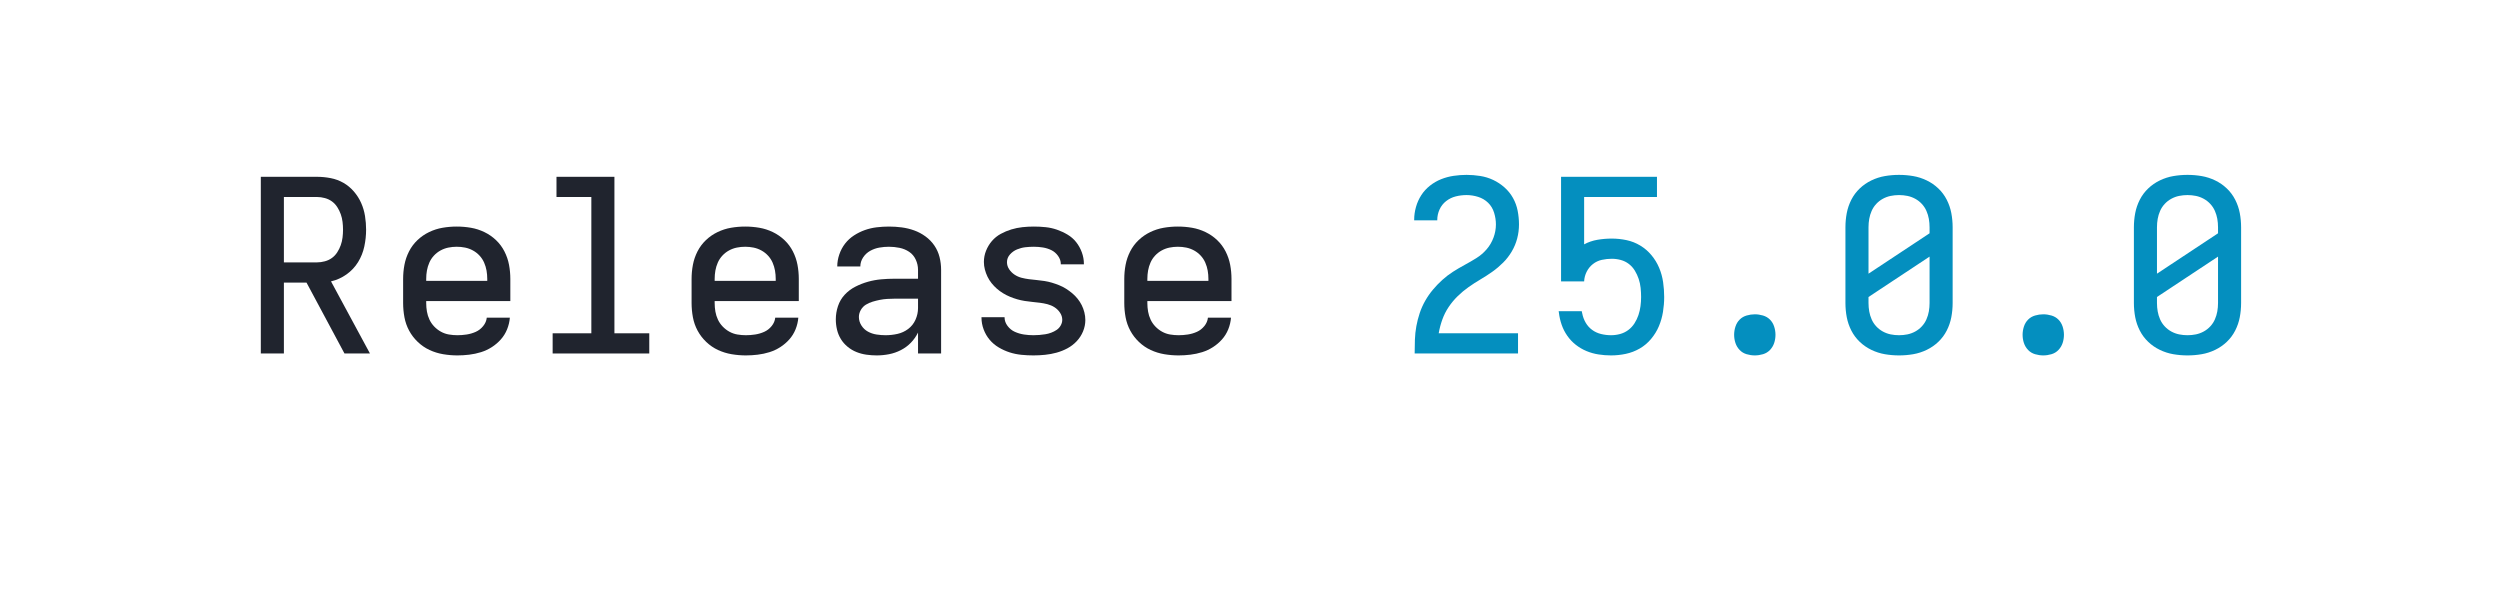
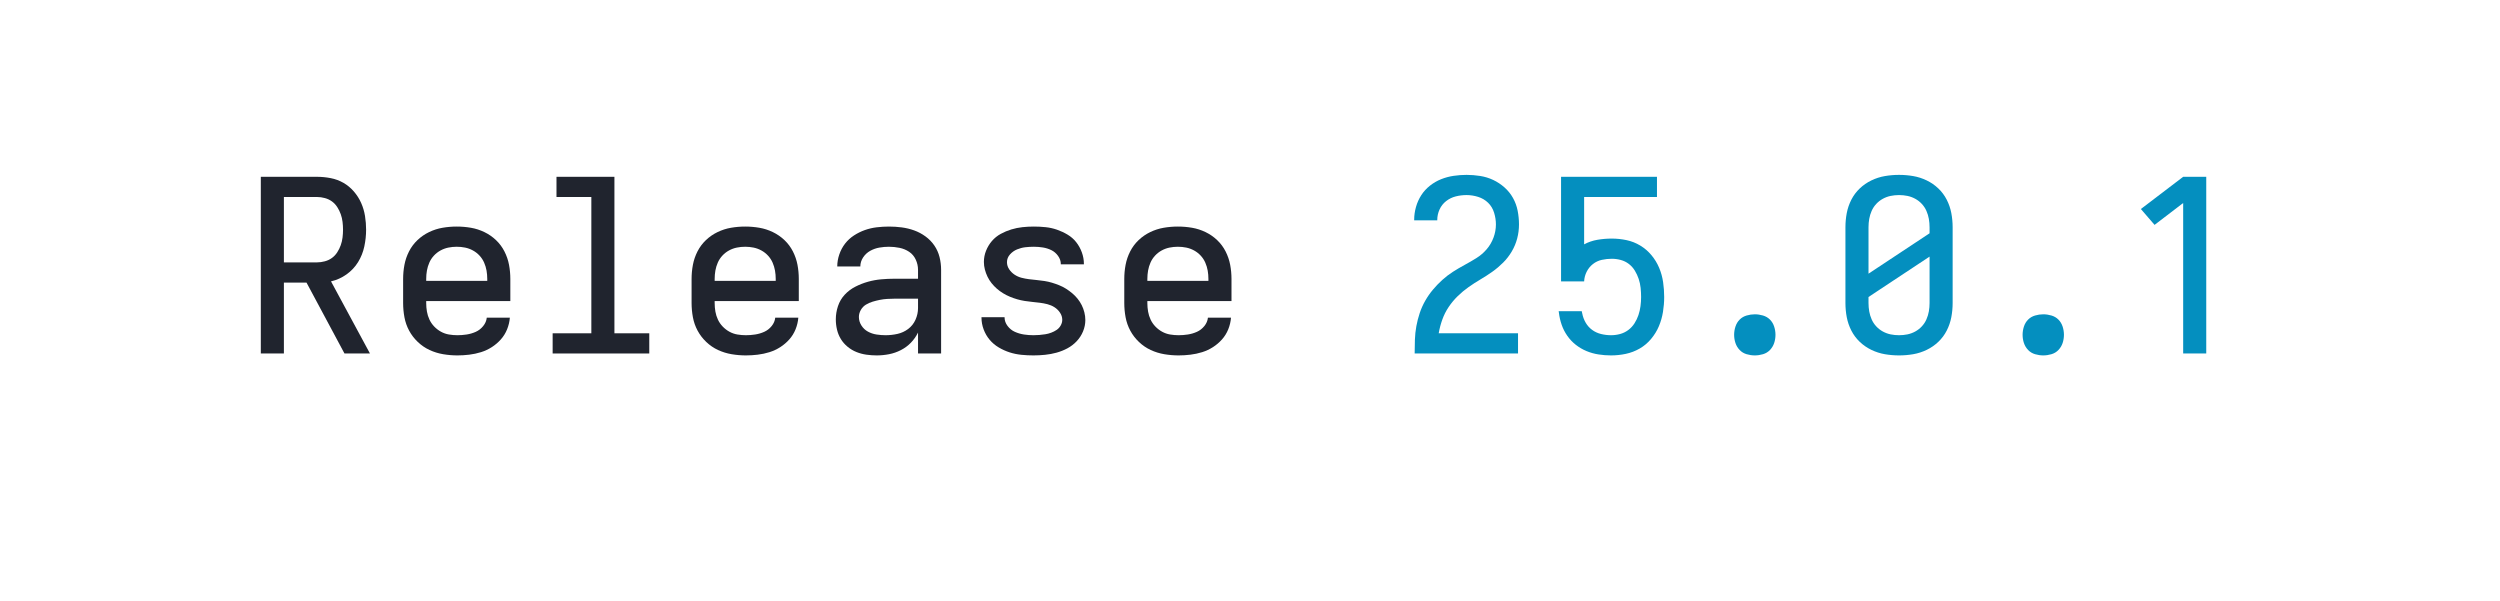
<svg xmlns="http://www.w3.org/2000/svg" height="40" viewBox="0 0 166.4 40" width="166.4">
  <defs>
    <path d="" id="path6" />
    <path d="M 247 8 Q 226 8 204.5 5 Q 183 2 163 -6 Q 143 -14 126 -28 Q 109 -42 98 -60 Q 87 -78 82 -99 Q 77 -120 77 -142 Q 77 -170 86 -197 Q 95 -224 114 -244.5 Q 133 -265 158.5 -278 Q 184 -291 211 -298.5 Q 238 -306 265.5 -308.5 Q 293 -311 321 -311 L 419 -311 L 419 -348 Q 419 -370 409.5 -390.5 Q 400 -411 382 -423 Q 364 -435 342 -439.5 Q 320 -444 298 -444 Q 278 -444 258 -440.5 Q 238 -437 220 -427 Q 202 -417 190.5 -399.5 Q 179 -382 179 -362 L 83 -362 Q 83 -387 91.5 -412 Q 100 -437 115.5 -457 Q 131 -477 152.5 -491 Q 174 -505 198 -513.5 Q 222 -522 247.5 -525 Q 273 -528 298 -528 Q 325 -528 351.5 -524.5 Q 378 -521 403 -512 Q 428 -503 450 -487 Q 472 -471 487 -449 Q 502 -427 508.5 -401 Q 515 -375 515 -348 L 515 0 L 419 0 L 419 -87 Q 407 -63 389 -44.5 Q 371 -26 347.5 -14 Q 324 -2 298.5 3 Q 273 8 247 8 Z M 284 -76 Q 309 -76 333.5 -81.5 Q 358 -87 378 -102 Q 398 -117 408.5 -140.5 Q 419 -164 419 -189 L 419 -228 L 321 -228 Q 306 -228 290.5 -227 Q 275 -226 260 -223 Q 245 -220 230 -215.5 Q 215 -211 202 -203 Q 189 -195 181 -181 Q 173 -167 173 -152 Q 173 -133 183.5 -116.5 Q 194 -100 210.5 -91 Q 227 -82 246 -79 Q 265 -76 284 -76 Z " id="path4" />
+     <path d="M 282 0 L 282 -626 L 163 -535 L 106 -601 L 282 -735 L 378 -735 L 378 0 Z " id="path11" />
    <path d="M 299 8 Q 274 8 249 5.5 Q 224 3 200.5 -4.5 Q 177 -12 155 -25 Q 133 -38 117 -57 Q 101 -76 92 -100 Q 83 -124 83 -149 L 83 -151 L 179 -151 L 179 -150 Q 179 -131 191.5 -114.5 Q 204 -98 222 -90 Q 240 -82 259.5 -79 Q 279 -76 299 -76 Q 311 -76 323.5 -77 Q 336 -78 348.5 -80 Q 361 -82 373 -86.5 Q 385 -91 395.5 -98 Q 406 -105 412.5 -116.5 Q 419 -128 419 -140 Q 419 -156 409.5 -170 Q 400 -184 386.5 -192.5 Q 373 -201 357.5 -205 Q 342 -209 326 -211 Q 310 -213 294.5 -214.5 Q 279 -216 263 -218.5 Q 247 -221 231.5 -225.5 Q 216 -230 201.5 -236 Q 187 -242 173 -250.5 Q 159 -259 147 -269.5 Q 135 -280 125 -292.5 Q 115 -305 108 -319.5 Q 101 -334 97 -349.5 Q 93 -365 93 -381 Q 93 -405 102 -427.5 Q 111 -450 126.5 -468 Q 142 -486 163 -497.5 Q 184 -509 207 -516 Q 230 -523 253.5 -525.5 Q 277 -528 301 -528 Q 325 -528 349.5 -525.5 Q 374 -523 397 -515 Q 420 -507 441 -494.5 Q 462 -482 477 -463 Q 492 -444 500.5 -420.5 Q 509 -397 509 -373 L 509 -371 L 413 -371 L 413 -372 Q 413 -390 401.5 -406 Q 390 -422 373.5 -430 Q 357 -438 338.5 -441 Q 320 -444 301 -444 Q 283 -444 265.5 -442 Q 248 -440 231 -433 Q 214 -426 201.5 -412 Q 189 -398 189 -380 Q 189 -364 198 -350.5 Q 207 -337 220.5 -328 Q 234 -319 249.5 -315 Q 265 -311 281 -309 Q 297 -307 313 -305.5 Q 329 -304 345 -301.5 Q 361 -299 376 -294.5 Q 391 -290 406 -284 Q 421 -278 434.5 -269.5 Q 448 -261 460.5 -250.5 Q 473 -240 483 -227.5 Q 493 -215 500 -201 Q 507 -187 511 -171 Q 515 -155 515 -139 Q 515 -115 505.5 -92 Q 496 -69 479 -51 Q 462 -33 440.5 -21.5 Q 419 -10 395.5 -3.5 Q 372 3 347.5 5.5 Q 323 8 299 8 Z " id="path5" />
    <path d="M 300 8 Q 270 8 241 3 Q 212 -2 185 -15 Q 158 -28 136.5 -48.5 Q 115 -69 101.5 -95.5 Q 88 -122 82.5 -151 Q 77 -180 77 -210 L 77 -525 Q 77 -555 82.5 -584 Q 88 -613 101.5 -639.5 Q 115 -666 136.5 -686.5 Q 158 -707 185 -720 Q 212 -733 241 -738 Q 270 -743 300 -743 Q 330 -743 359 -738 Q 388 -733 415 -720 Q 442 -707 463.5 -686.5 Q 485 -666 498.5 -639.5 Q 512 -613 517.5 -584 Q 523 -555 523 -525 L 523 -210 Q 523 -180 517.5 -151 Q 512 -122 498.5 -95.5 Q 485 -69 463.5 -48.5 Q 442 -28 415 -15 Q 388 -2 359 3 Q 330 8 300 8 Z M 173 -332 L 427 -500 L 427 -525 Q 427 -543 424 -560 Q 421 -577 414 -593 Q 407 -609 395 -622 Q 383 -635 367.5 -643.5 Q 352 -652 335 -655.5 Q 318 -659 300 -659 Q 282 -659 265 -655.5 Q 248 -652 232.5 -643.5 Q 217 -635 205 -622 Q 193 -609 186 -593 Q 179 -577 176 -560 Q 173 -543 173 -525 Z M 300 -76 Q 318 -76 335 -79.5 Q 352 -83 367.5 -91.5 Q 383 -100 395 -113 Q 407 -126 414 -142 Q 421 -158 424 -175 Q 427 -192 427 -210 L 427 -403 L 173 -235 L 173 -210 Q 173 -192 176 -175 Q 179 -158 186 -142 Q 193 -126 205 -113 Q 217 -100 232.5 -91.5 Q 248 -83 265 -79.5 Q 282 -76 300 -76 Z " id="path10" />
    <path d="M 300 8 Q 283 8 266 3 Q 249 -2 237 -14.5 Q 225 -27 219.5 -43.5 Q 214 -60 214 -78 Q 214 -95 219.5 -112 Q 225 -129 237 -141 Q 249 -153 266 -158 Q 283 -163 300 -163 Q 317 -163 334 -158 Q 351 -153 363 -141 Q 375 -129 380.5 -112 Q 386 -95 386 -78 Q 386 -60 380.5 -43.5 Q 375 -27 363 -14.5 Q 351 -2 334 3 Q 317 8 300 8 Z " id="path9" />
    <path d="M 302 8 Q 276 8 250 4 Q 224 -0 200 -10 Q 176 -20 155.5 -36 Q 135 -52 120 -73.5 Q 105 -95 96.5 -119.5 Q 88 -144 85 -170 L 84 -176 L 180 -176 L 182 -167 Q 186 -146 196.5 -128 Q 207 -110 223.5 -98 Q 240 -86 260.5 -81 Q 281 -76 302 -76 Q 321 -76 339.5 -81 Q 358 -86 373.5 -97.5 Q 389 -109 399.5 -125.5 Q 410 -142 416 -160 Q 422 -178 424.5 -197 Q 427 -216 427 -235 Q 427 -254 425 -273 Q 423 -292 417 -310 Q 411 -328 401 -344.5 Q 391 -361 376 -372.5 Q 361 -384 342.5 -389 Q 324 -394 305 -394 Q 284 -394 263.5 -389.5 Q 243 -385 226.5 -372 Q 210 -359 200.5 -340 Q 191 -321 190 -300 L 94 -300 L 94 -735 L 493 -735 L 493 -651 L 190 -651 L 190 -454 Q 216 -468 245.5 -473 Q 275 -478 305 -478 Q 336 -478 366.5 -471.5 Q 397 -465 423.5 -449 Q 450 -433 470 -409 Q 490 -385 502 -356.5 Q 514 -328 518.5 -297 Q 523 -266 523 -235 Q 523 -204 518 -173 Q 513 -142 501 -113.5 Q 489 -85 468.5 -60.5 Q 448 -36 421 -20.5 Q 394 -5 363.5 1.5 Q 333 8 302 8 Z " id="path8" />
    <path d="M 303 8 Q 273 8 243.5 3 Q 214 -2 187 -14.5 Q 160 -27 138 -48 Q 116 -69 102 -95 Q 88 -121 82.5 -150.5 Q 77 -180 77 -210 L 77 -310 Q 77 -340 82.5 -369 Q 88 -398 101.5 -424.5 Q 115 -451 136.5 -471.5 Q 158 -492 185 -505 Q 212 -518 241 -523 Q 270 -528 300 -528 Q 330 -528 359 -523 Q 388 -518 415 -505 Q 442 -492 463.5 -471.5 Q 485 -451 498.5 -424.5 Q 512 -398 517.5 -369 Q 523 -340 523 -310 L 523 -218 L 173 -218 L 173 -210 Q 173 -192 176 -174.5 Q 179 -157 186.5 -141 Q 194 -125 206.5 -112 Q 219 -99 234.5 -90.5 Q 250 -82 267.5 -79 Q 285 -76 303 -76 Q 322 -76 341.5 -79 Q 361 -82 379 -90 Q 397 -98 410 -114 Q 423 -130 425 -149 L 521 -149 Q 519 -124 509.5 -100.5 Q 500 -77 483.5 -58.5 Q 467 -40 446 -26.5 Q 425 -13 401 -5.5 Q 377 2 352 5 Q 327 8 303 8 Z M 173 -302 L 427 -302 L 427 -310 Q 427 -328 424 -345 Q 421 -362 414 -378 Q 407 -394 395 -407 Q 383 -420 367.5 -428.5 Q 352 -437 335 -440.5 Q 318 -444 300 -444 Q 282 -444 265 -440.5 Q 248 -437 232.5 -428.5 Q 217 -420 205 -407 Q 193 -394 186 -378 Q 179 -362 176 -345 Q 173 -328 173 -310 Z " id="path2" />
    <path d="M 85 0 L 85 -1 Q 85 -29 86 -57.5 Q 87 -86 92 -113.5 Q 97 -141 106 -168 Q 115 -195 129 -219.5 Q 143 -244 161 -265.5 Q 179 -287 200 -306 Q 221 -325 244.5 -340 Q 268 -355 293 -368.5 Q 318 -382 342 -397 Q 366 -412 384.5 -433.5 Q 403 -455 413 -482 Q 423 -509 423 -537 Q 423 -561 415.5 -585.5 Q 408 -610 390.5 -627 Q 373 -644 349 -651.5 Q 325 -659 301 -659 Q 278 -659 256 -653.5 Q 234 -648 216 -634 Q 198 -620 188.5 -599 Q 179 -578 179 -555 L 179 -554 L 83 -554 L 83 -557 Q 83 -583 90.5 -609.5 Q 98 -636 112.5 -658.5 Q 127 -681 148.5 -698 Q 170 -715 195 -725 Q 220 -735 247 -739 Q 274 -743 301 -743 Q 329 -743 357.5 -738.5 Q 386 -734 411.5 -722 Q 437 -710 458.5 -691 Q 480 -672 494 -647 Q 508 -622 513.5 -593.5 Q 519 -565 519 -537 Q 519 -507 511.5 -478.5 Q 504 -450 489 -424.5 Q 474 -399 453 -378 Q 432 -357 408 -340 Q 384 -323 358.5 -308 Q 333 -293 309 -276 Q 285 -259 264 -238.5 Q 243 -218 226.5 -193.5 Q 210 -169 200 -141 Q 190 -113 185 -84 L 515 -84 L 515 0 Z " id="path7" />
    <path d="M 85 0 L 85 -735 L 319 -735 Q 347 -735 375.5 -729.5 Q 404 -724 428.5 -710 Q 453 -696 472 -674 Q 491 -652 502.5 -626 Q 514 -600 518.5 -571.5 Q 523 -543 523 -515 Q 523 -480 515.5 -445 Q 508 -410 489.5 -380 Q 471 -350 441.5 -329 Q 412 -308 377 -300 L 539 0 L 433 0 L 275 -295 L 181 -295 L 181 0 Z M 181 -379 L 319 -379 Q 335 -379 351.5 -383.5 Q 368 -388 381 -397.5 Q 394 -407 403 -421 Q 412 -435 417.5 -450.5 Q 423 -466 425 -482.5 Q 427 -499 427 -515 Q 427 -531 425 -547.5 Q 423 -564 417.5 -579.5 Q 412 -595 403 -609 Q 394 -623 381 -632.5 Q 368 -642 351.5 -646.5 Q 335 -651 319 -651 L 181 -651 Z " id="path1" />
    <path d="M 99 0 L 99 -84 L 260 -84 L 260 -651 L 115 -651 L 115 -735 L 356 -735 L 356 -84 L 501 -84 L 501 0 Z " id="path3" />
  </defs>
  <g>
    <g data-source-text="Release " fill="#20242e" transform="translate(16 23.528) rotate(0) scale(0.016)">
      <use href="#path1" transform="translate(0 0)" />
      <use href="#path2" transform="translate(600 0)" />
      <use href="#path3" transform="translate(1200 0)" />
      <use href="#path2" transform="translate(1800 0)" />
      <use href="#path4" transform="translate(2400 0)" />
      <use href="#path5" transform="translate(3000 0)" />
      <use href="#path2" transform="translate(3600 0)" />
      <use href="#path6" transform="translate(4200 0)" />
    </g>
-     <g data-source-text="25.0.0" fill="#048fbf" transform="translate(92.79999 23.528) rotate(0) scale(0.016)">
+     <g data-source-text="25.0.1" fill="#048fbf" transform="translate(92.79999 23.528) rotate(0) scale(0.016)">
      <use href="#path7" transform="translate(0 0)" />
      <use href="#path8" transform="translate(600 0)" />
      <use href="#path9" transform="translate(1200 0)" />
      <use href="#path10" transform="translate(1800 0)" />
      <use href="#path9" transform="translate(2400 0)" />
-       <use href="#path10" transform="translate(3000 0)" />
+       <use href="#path11" transform="translate(3000 0)" />
    </g>
  </g>
</svg>
